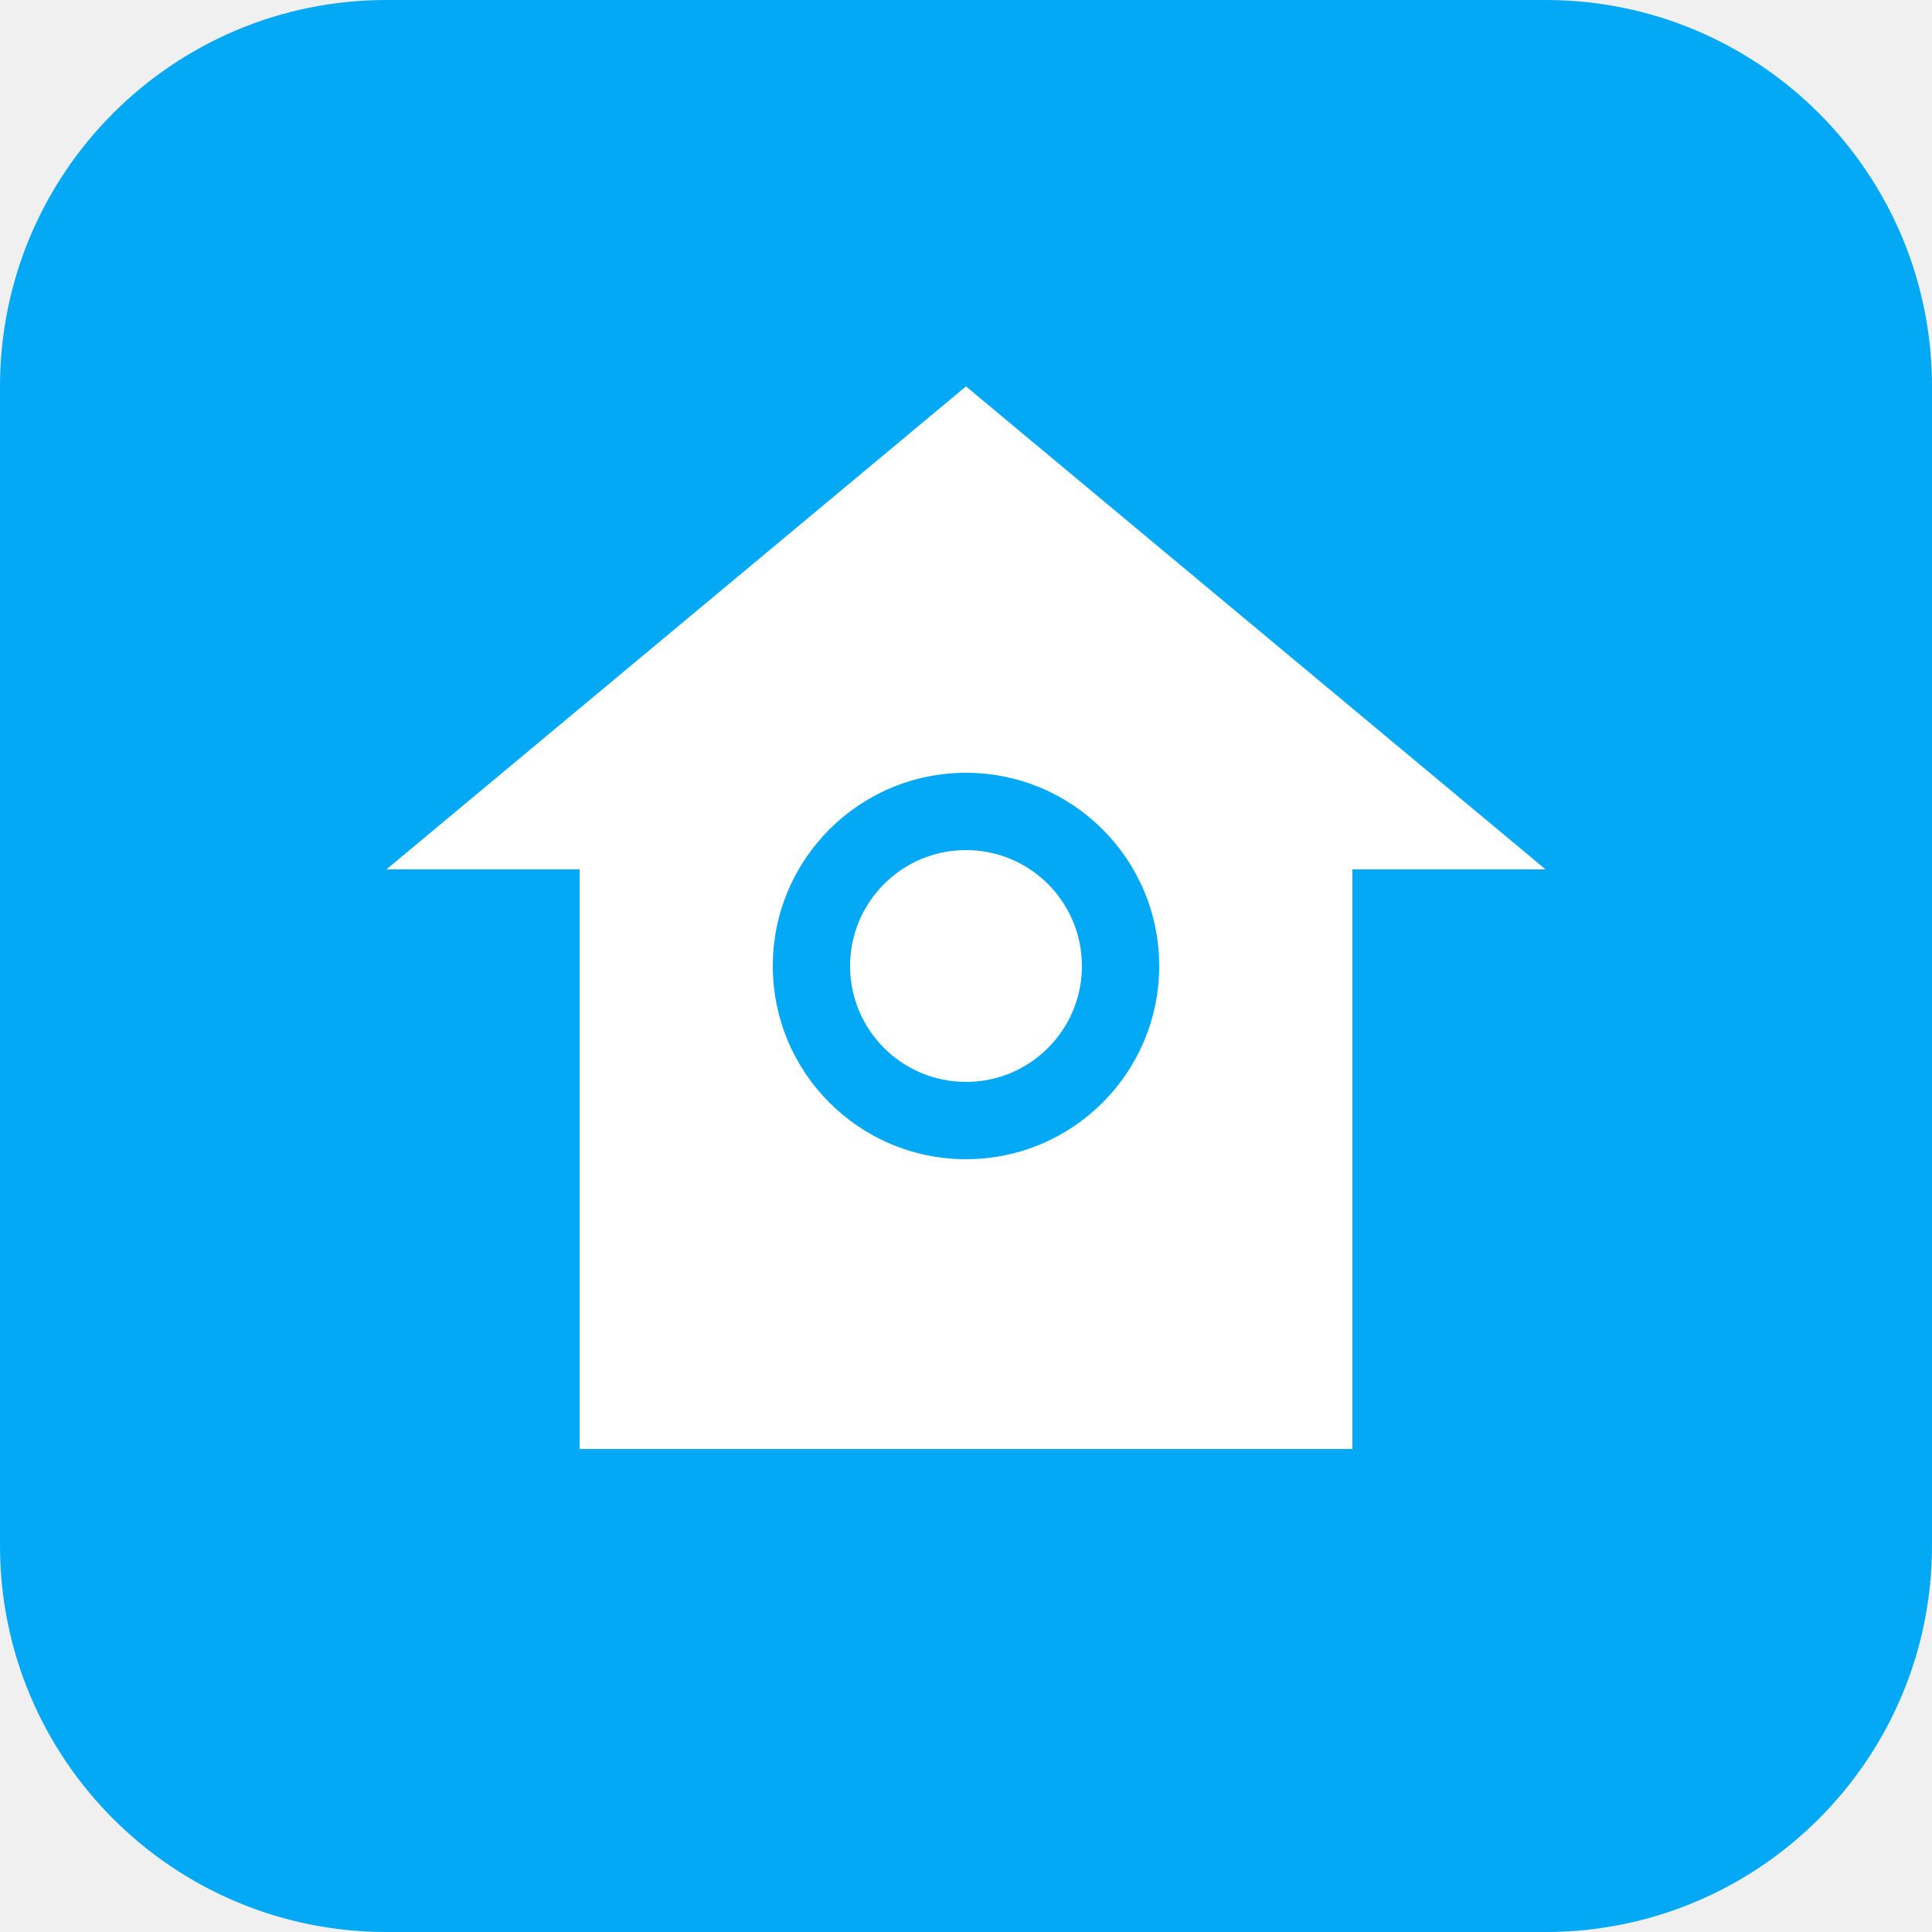
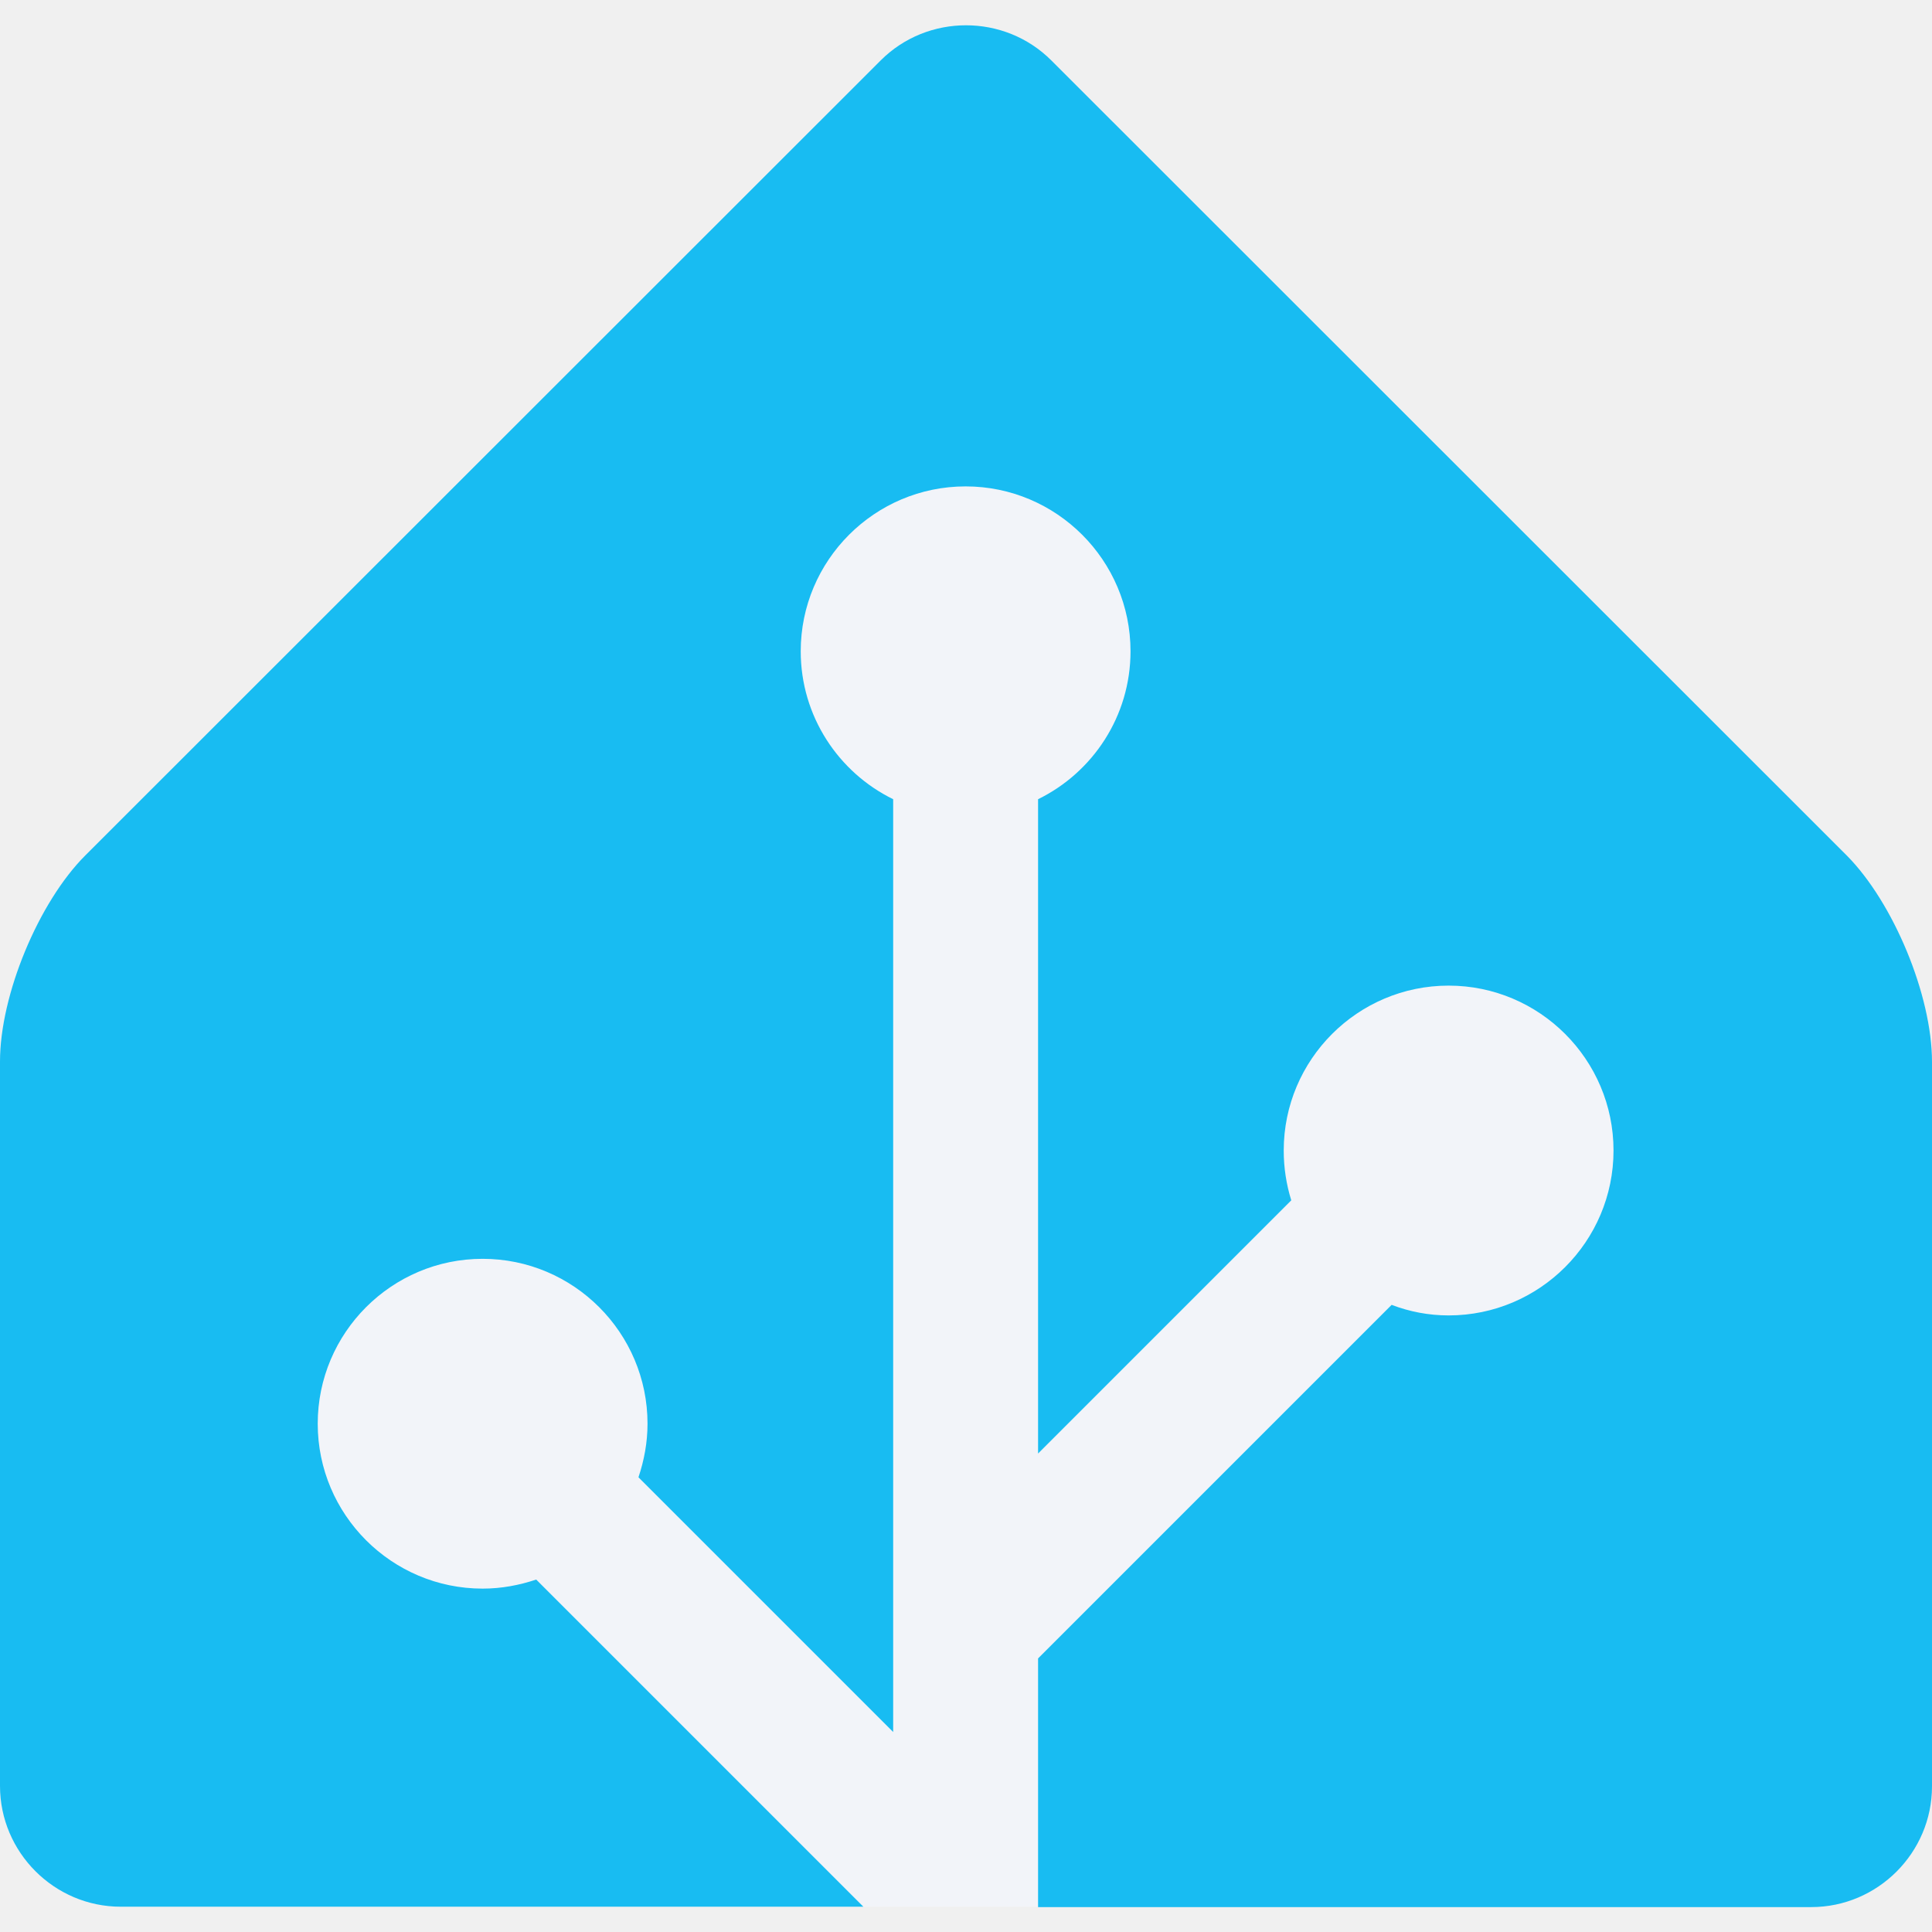
- <svg xmlns="http://www.w3.org/2000/svg" viewBox="0 0 100 100" width="100%" height="100%">
-   <rect width="100" height="100" rx="20" fill="#03A9F4" />
-   <path d="M50 20 L20 45 L30 45 L30 75 L70 75 L70 45 L80 45 Z" fill="#FFFFFF" />
-   <circle cx="50" cy="50" r="10" fill="#03A9F4" />
-   <circle cx="50" cy="50" r="6" fill="#FFFFFF" />
+ <svg xmlns="http://www.w3.org/2000/svg" xml:space="preserve" viewBox="0 0 512 512">
+   <path d="M512 473.3c0 17.6-14.4 32-32 32H32c-17.6 0-32-14.4-32-32v-192c0-17.6 10.2-42.2 22.6-54.6L233.4 16c12.4-12.4 32.8-12.4 45.2 0l210.8 210.8c12.4 12.4 22.6 37 22.6 54.6z" style="fill:#f2f4f9" />
+   <path d="M489.4 226.7 278.6 16c-12.4-12.4-32.8-12.4-45.2 0L22.6 226.7C10.2 239.1 0 263.7 0 281.3v192c0 17.6 14.4 32 32 32h196.8l-86.7-86.7c-4.5 1.5-9.2 2.4-14.2 2.4-24.1 0-43.7-19.6-43.7-43.7s19.6-43.7 43.7-43.7 43.7 19.6 43.7 43.7c0 5-.9 9.7-2.4 14.2l67.5 67.5V211.8c-14.5-7.1-24.5-22-24.5-39.2 0-24.1 19.6-43.7 43.7-43.7s43.7 19.6 43.7 43.7c0 17.2-10 32.1-24.5 39.2v173.4l67.1-67.1c-1.3-4.2-2-8.6-2-13.2 0-24.1 19.6-43.7 43.7-43.7s43.7 19.6 43.7 43.7-19.6 43.7-43.7 43.7c-5.3 0-10.4-1-15.1-2.8l-93.7 93.7v65.9H480c17.6 0 32-14.4 32-32v-192c0-17.6-10.2-42.2-22.6-54.7" style="fill:#18bcf2" />
</svg>
